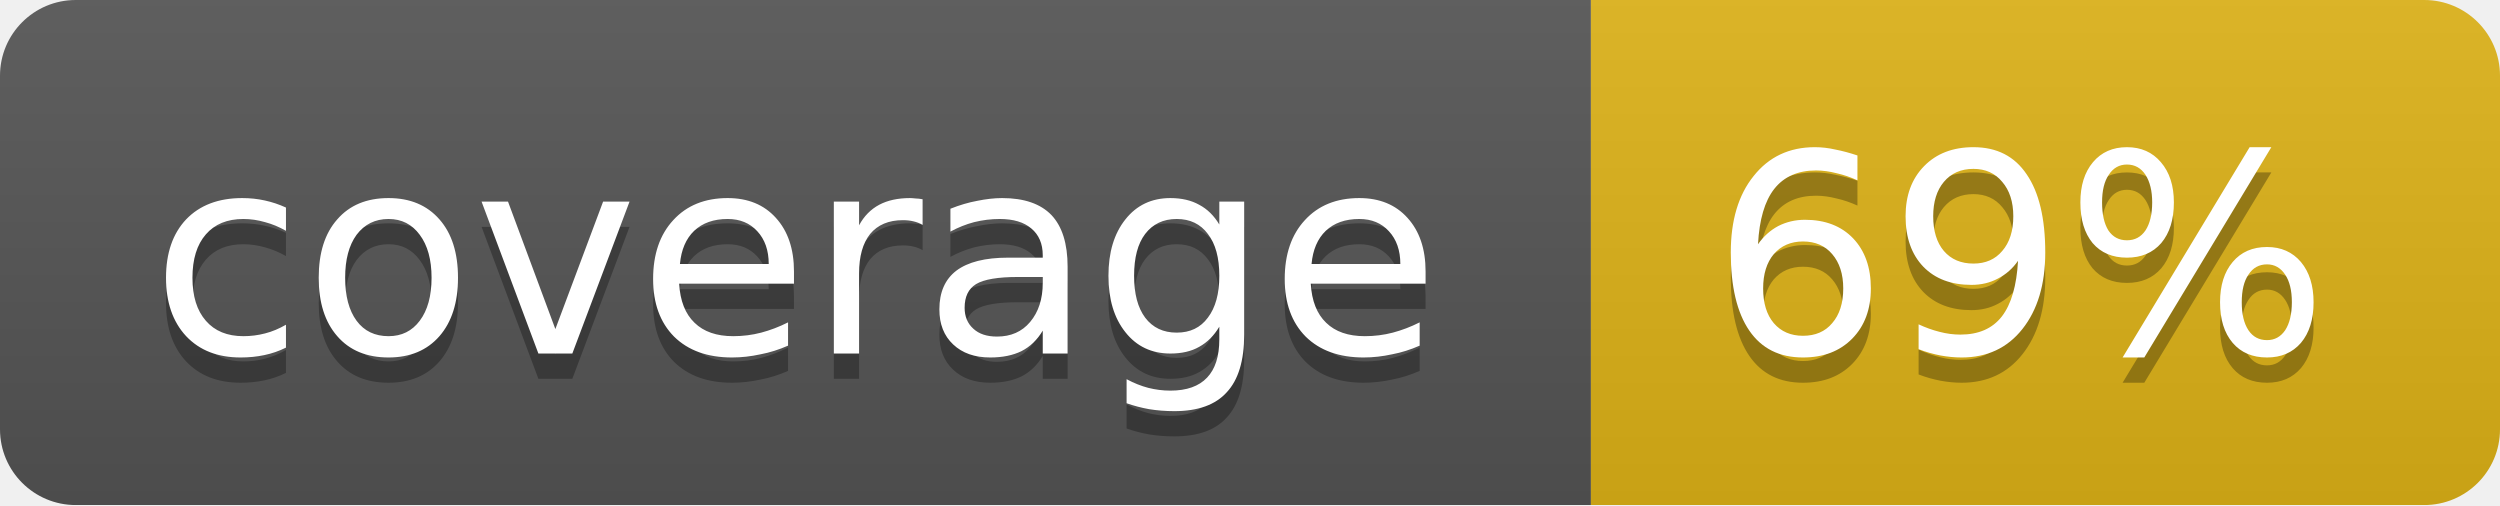
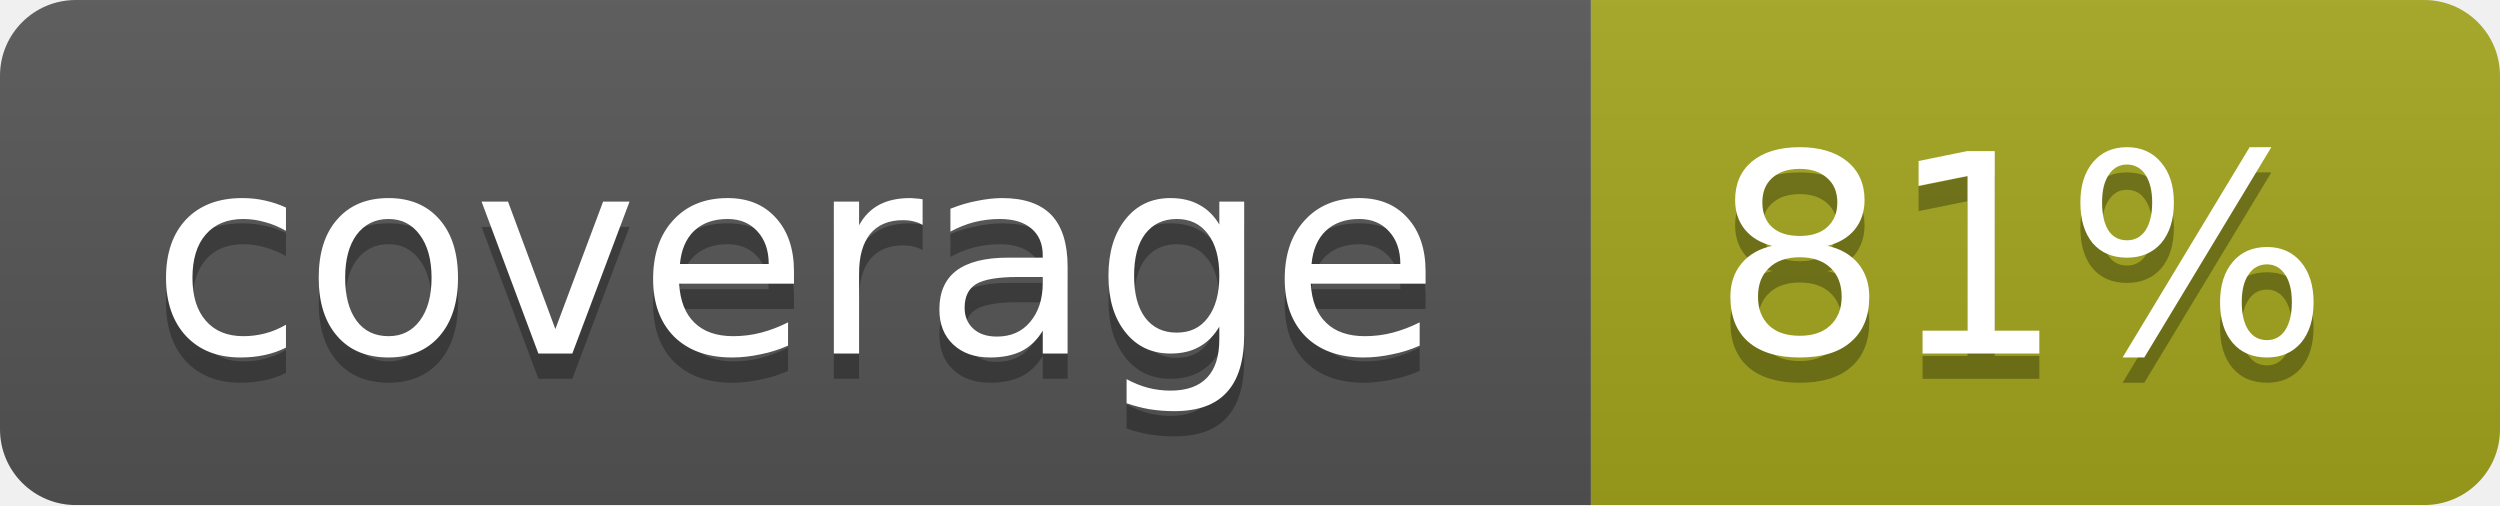
<svg xmlns="http://www.w3.org/2000/svg" width="99" height="20">
  <linearGradient id="b" x2="0" y2="100%">
    <stop offset="0" stop-color="#bbb" stop-opacity=".1" />
    <stop offset="1" stop-opacity=".1" />
  </linearGradient>
  <mask id="a">
    <rect width="99" height="20" rx="3" fill="#fff" />
  </mask>
  <g mask="url(#a)">
    <path fill="#555" d="M0 0h63v20H0z" />
-     <path fill="#dfb317" d="M63 0h36v20H63z" />
+     <path fill="#a4a61d" d="M63 0h36v20H63z" />
    <path fill="url(#b)" d="M0 0h99v20H0z" />
  </g>
  <g fill="#fff" text-anchor="middle" font-family="DejaVu Sans,Verdana,Geneva,sans-serif" font-size="11">
    <text x="31.5" y="15" fill="#010101" fill-opacity=".3">coverage</text>
    <text x="31.5" y="14">coverage</text>
-     <text x="80" y="15" fill="#010101" fill-opacity=".3">69%</text>
-     <text x="80" y="14">69%</text>
+     <text x="80" y="15" fill="#010101" fill-opacity=".3">81%</text>
+     <text x="80" y="14">81%</text>
  </g>
</svg>
